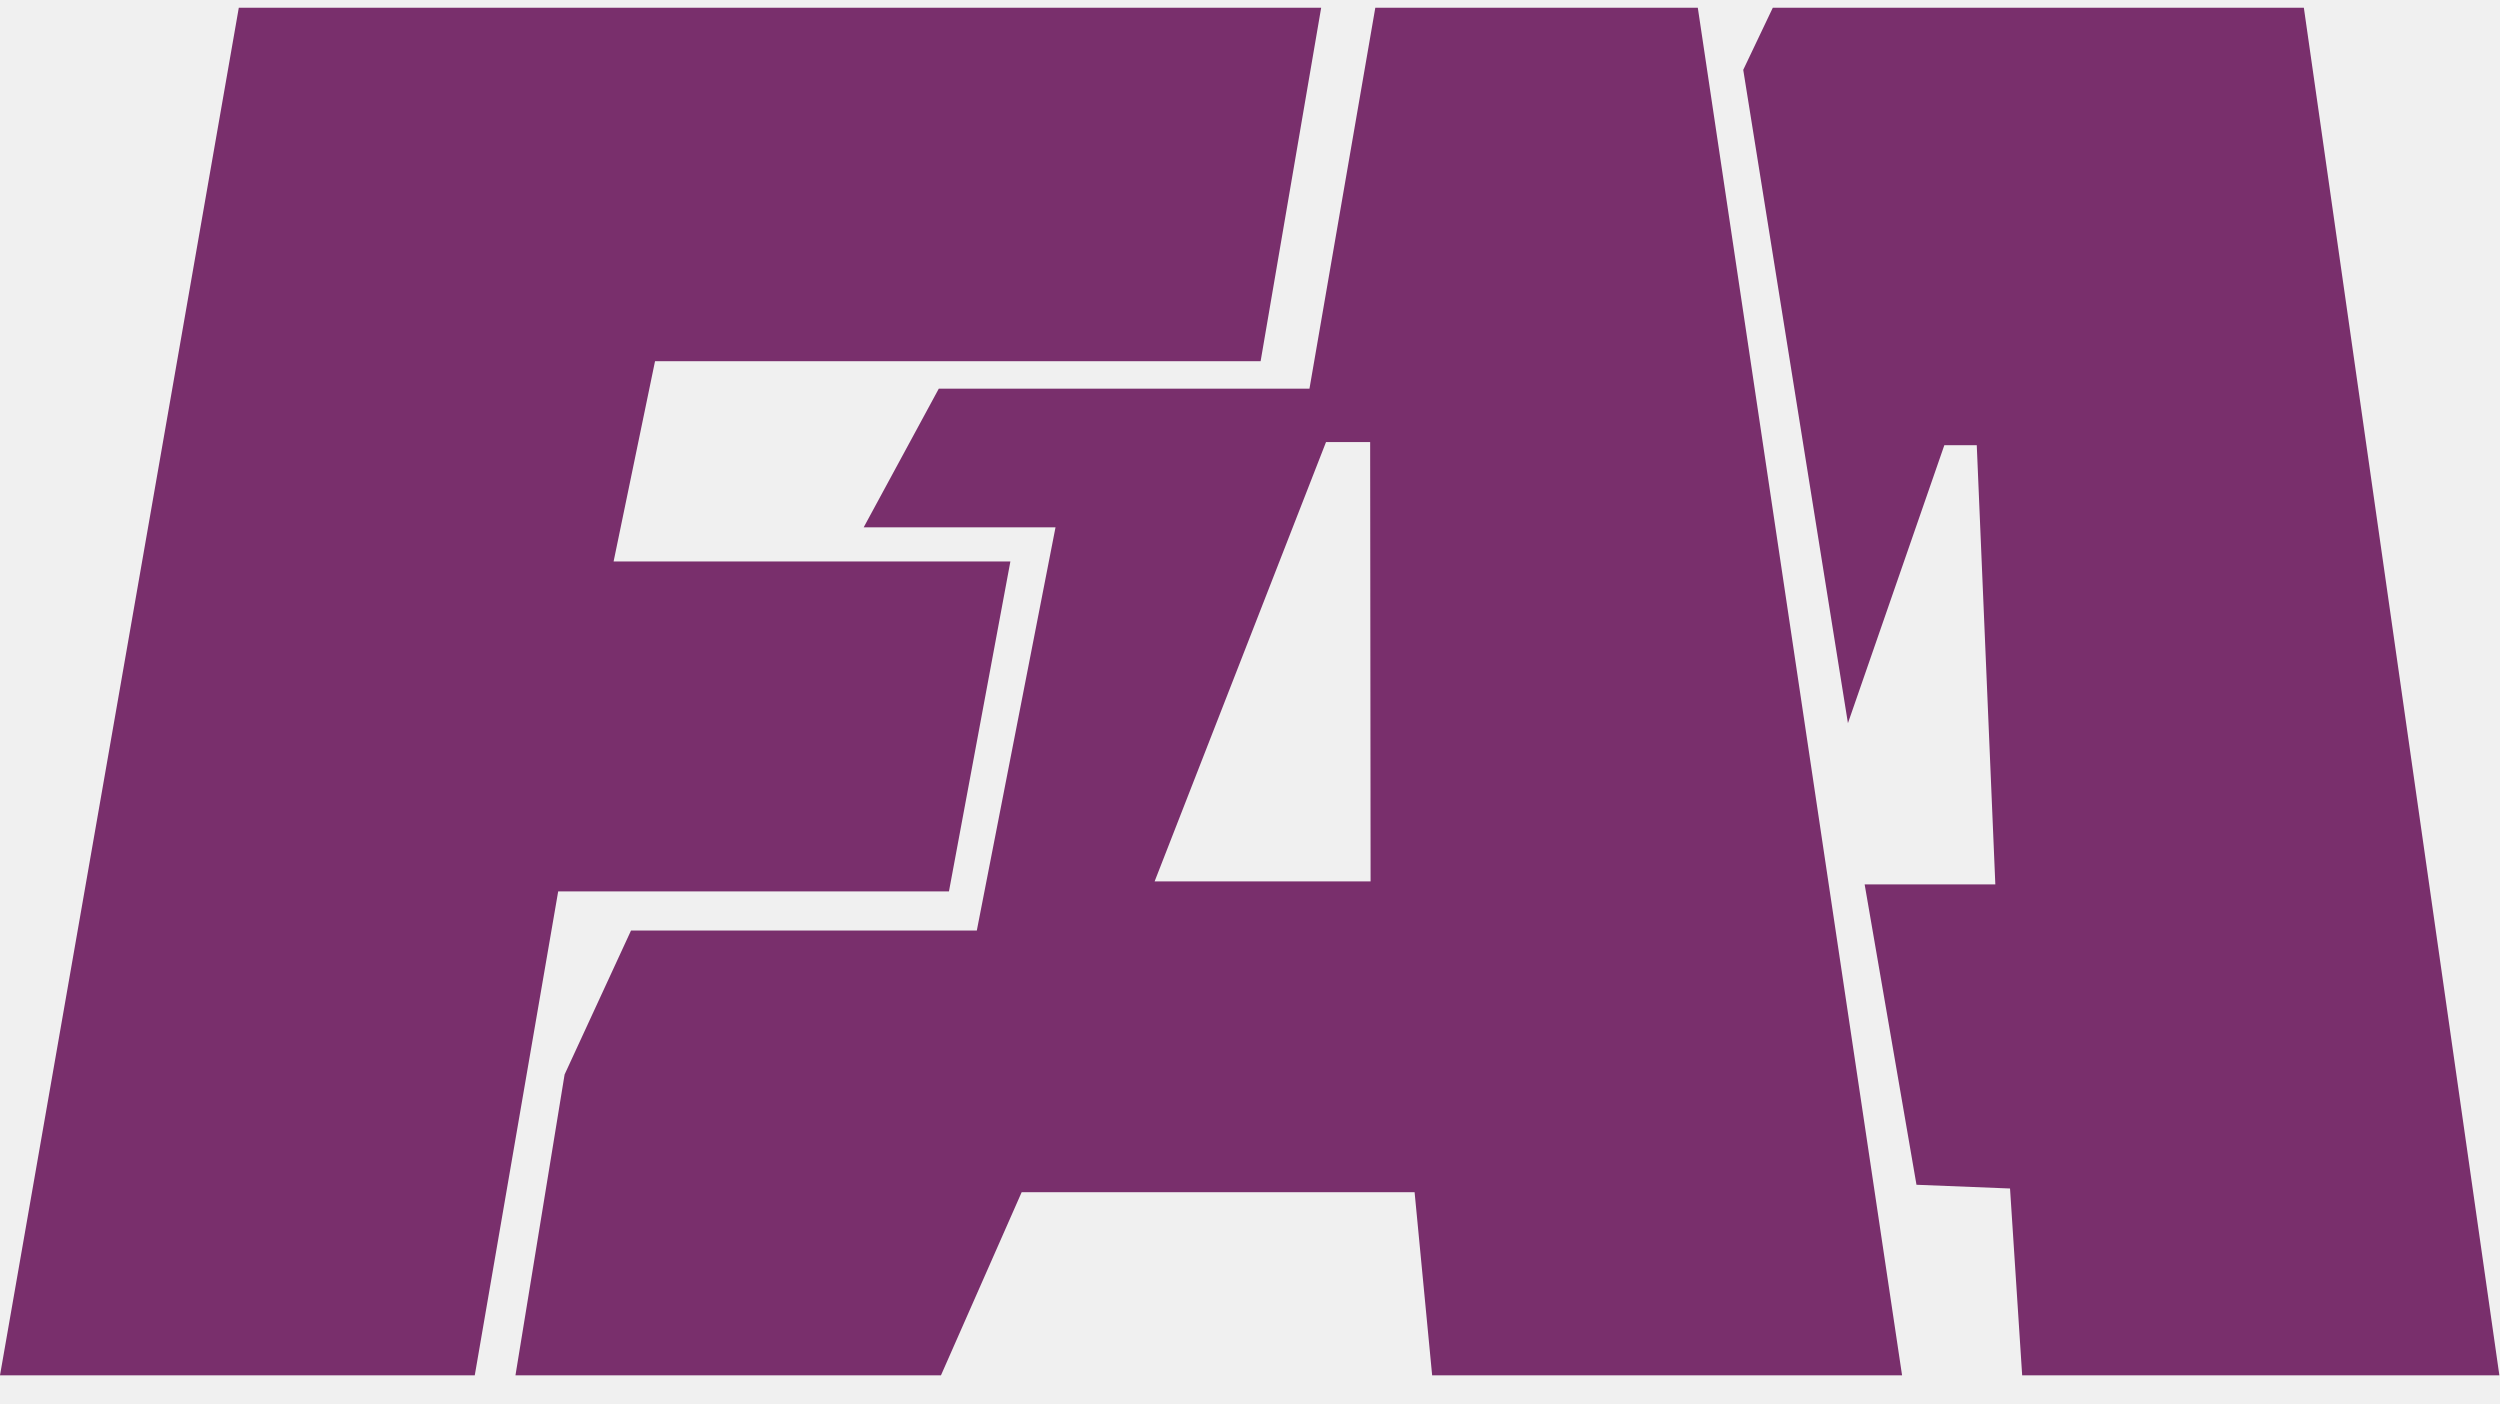
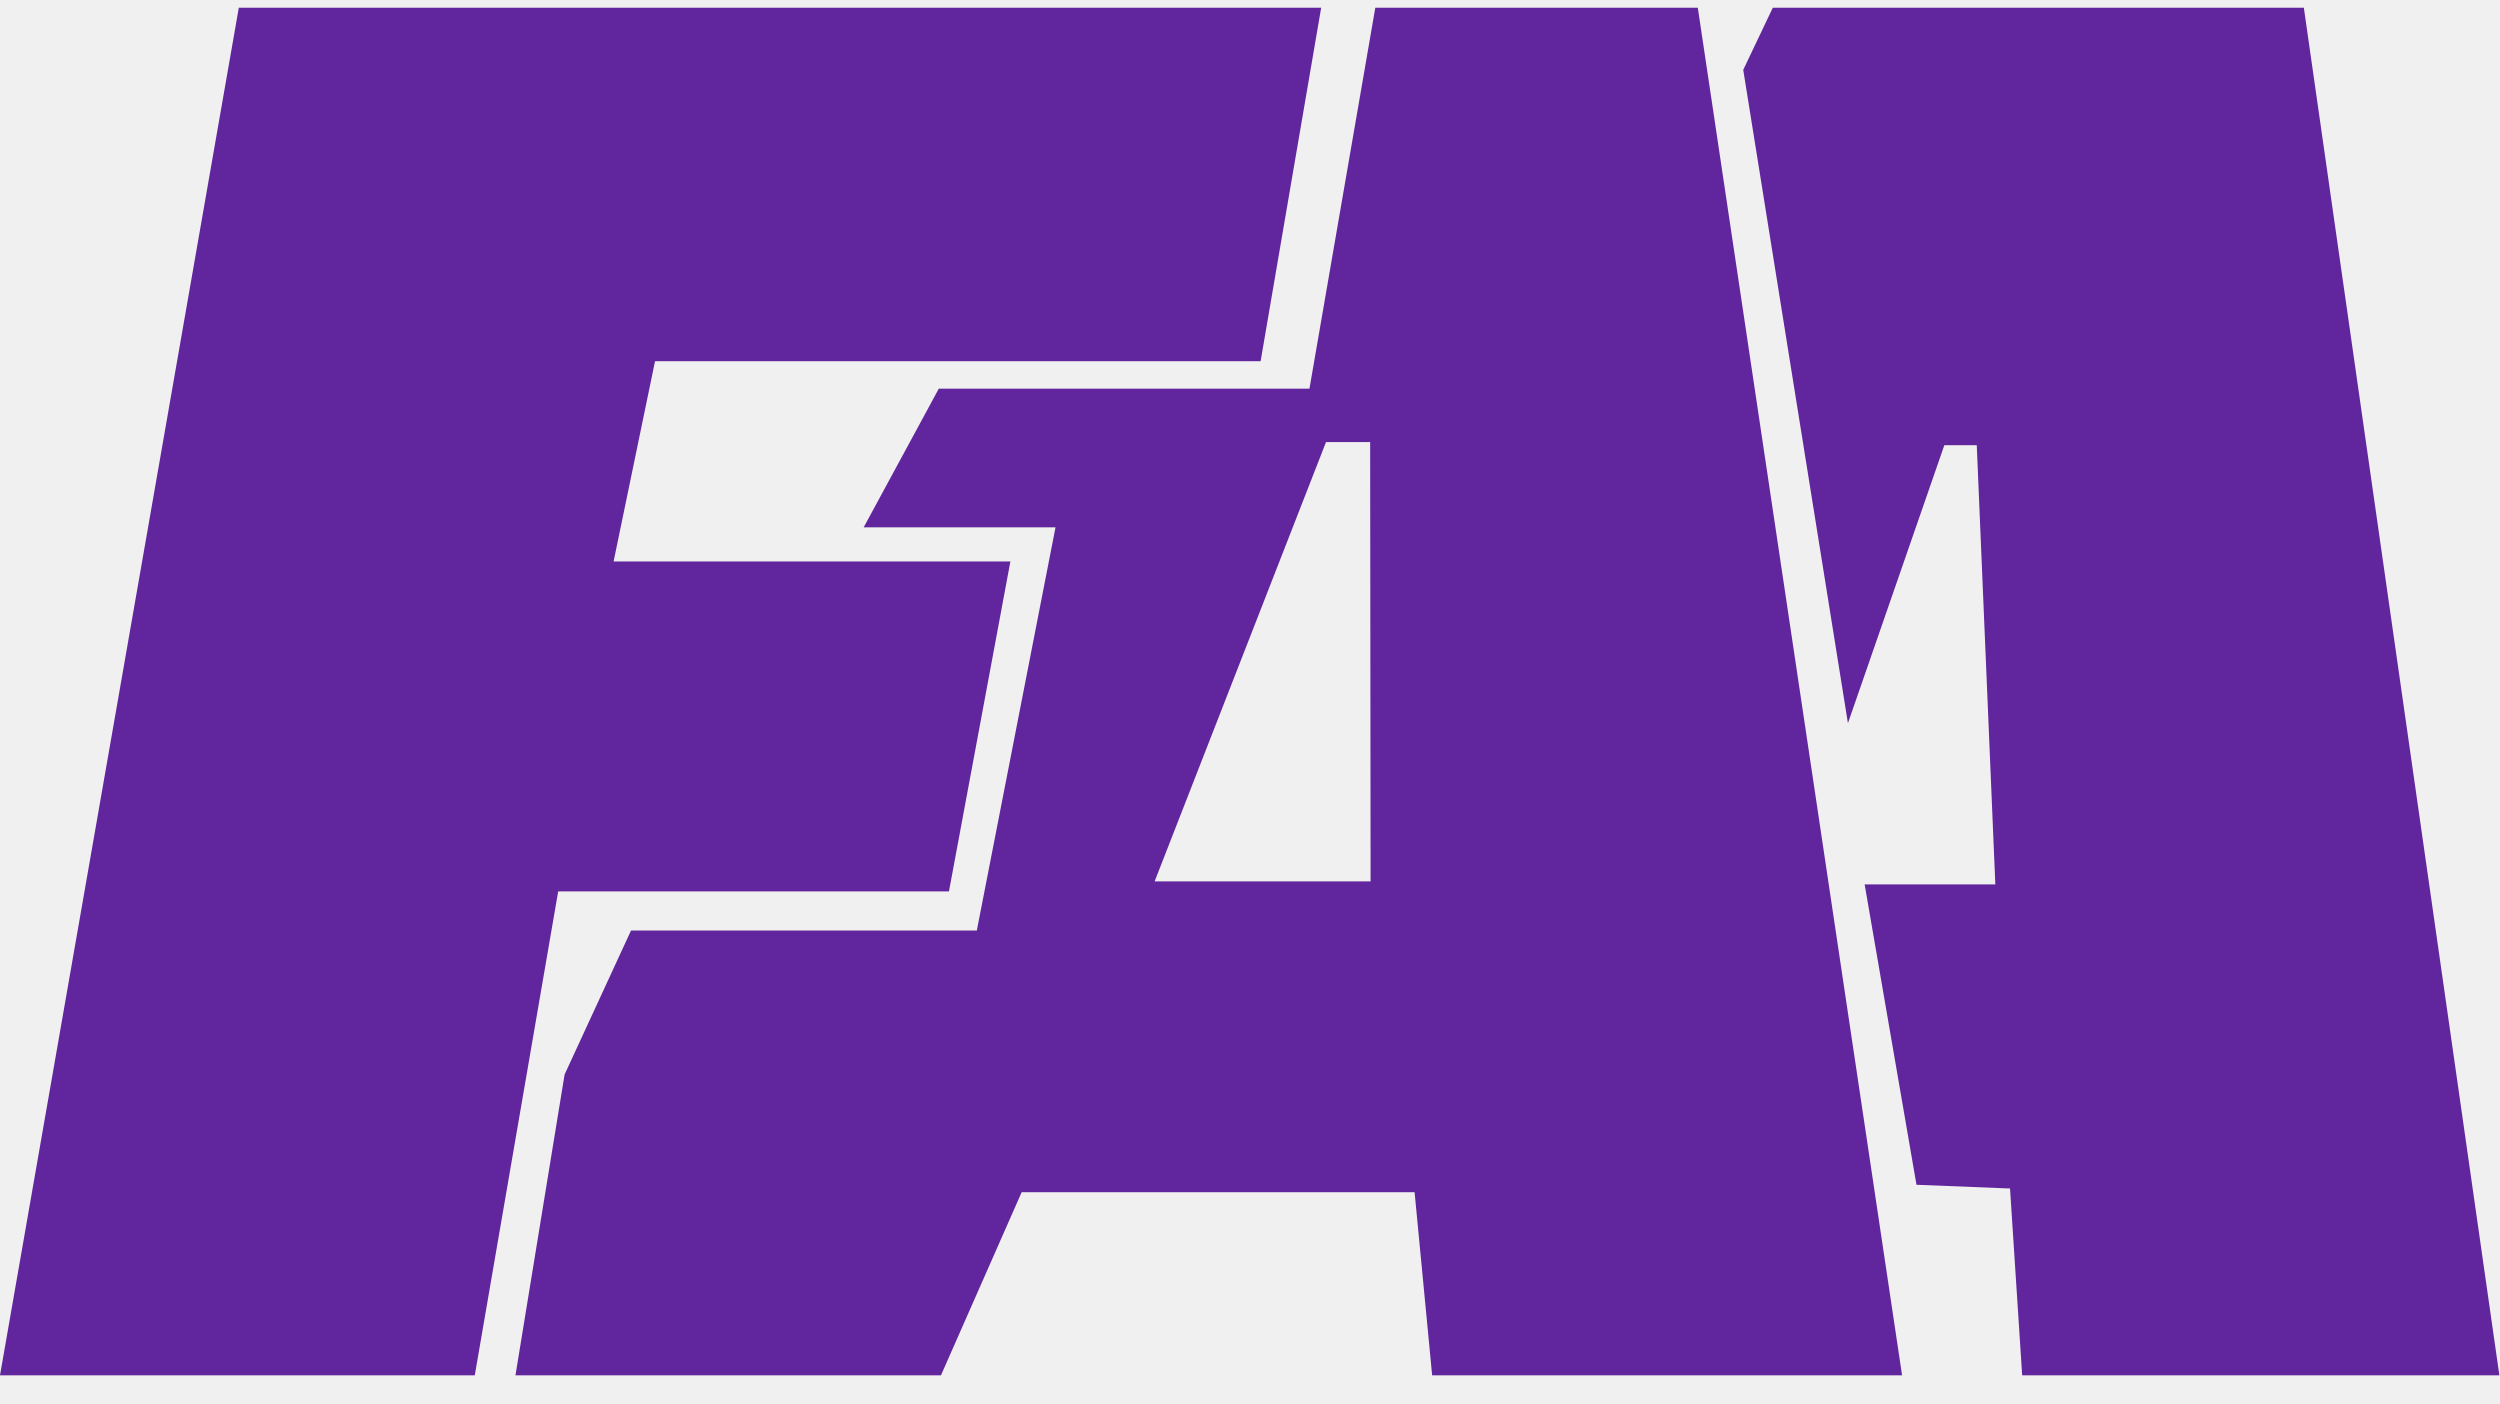
<svg xmlns="http://www.w3.org/2000/svg" width="98" height="55" viewBox="0 0 98 55" fill="none">
-   <g clip-path="url(#clip0_584_870)">
-     <path d="M51.79 0.303L49.416 14.16H25.677L24.053 22.01H39.607L37.199 34.943H21.881L18.611 53.912H0L9.361 0.303H51.79Z" fill="#792F6C" />
-     <path d="M68.335 2.738L69.494 0.303H90.311L97.975 53.912H79.269L78.793 46.589L75.126 46.443L73.094 34.669H78.217L77.489 17.452H76.218L72.439 28.348L68.335 2.738Z" fill="#792F6C" />
-     <path d="M66.554 0.303H53.912L51.331 15.235H36.801L33.856 20.672H41.376L38.291 36.477H24.736L22.132 42.121L20.206 53.912H36.886L40.049 46.735H55.452L56.14 53.912H74.561L66.554 0.303ZM53.727 34.551H45.261L51.98 17.329H53.71L53.727 34.551Z" fill="#792F6C" />
+   <g clip-path="url(#clip0_584_871)">
+     <path d="M51.79 0.303L49.416 14.16H25.677L24.053 22.01H39.607L37.199 34.943H21.881L18.611 53.912H0L9.361 0.303H51.79Z" fill="#61259E" />
+     <path d="M68.335 2.738L69.494 0.303H90.311L97.975 53.912H79.269L78.793 46.589L75.126 46.443L73.094 34.669H78.217L77.489 17.452H76.218L72.439 28.348L68.335 2.738Z" fill="#61259E" />
+     <path d="M66.554 0.303H53.912L51.331 15.235H36.801L33.856 20.672H41.376L38.291 36.477H24.736L22.132 42.121L20.206 53.912H36.886L40.049 46.735H55.452L56.14 53.912H74.561L66.554 0.303ZM53.727 34.551H45.261L51.98 17.329H53.71L53.727 34.551Z" fill="#61259E" />
  </g>
  <defs>
-     <clipPath id="clip0_584_870">
+     <clipPath id="clip0_584_871">
      <rect width="97.975" height="54.273" fill="white" transform="translate(0 0.302704)" />
    </clipPath>
  </defs>
</svg>
